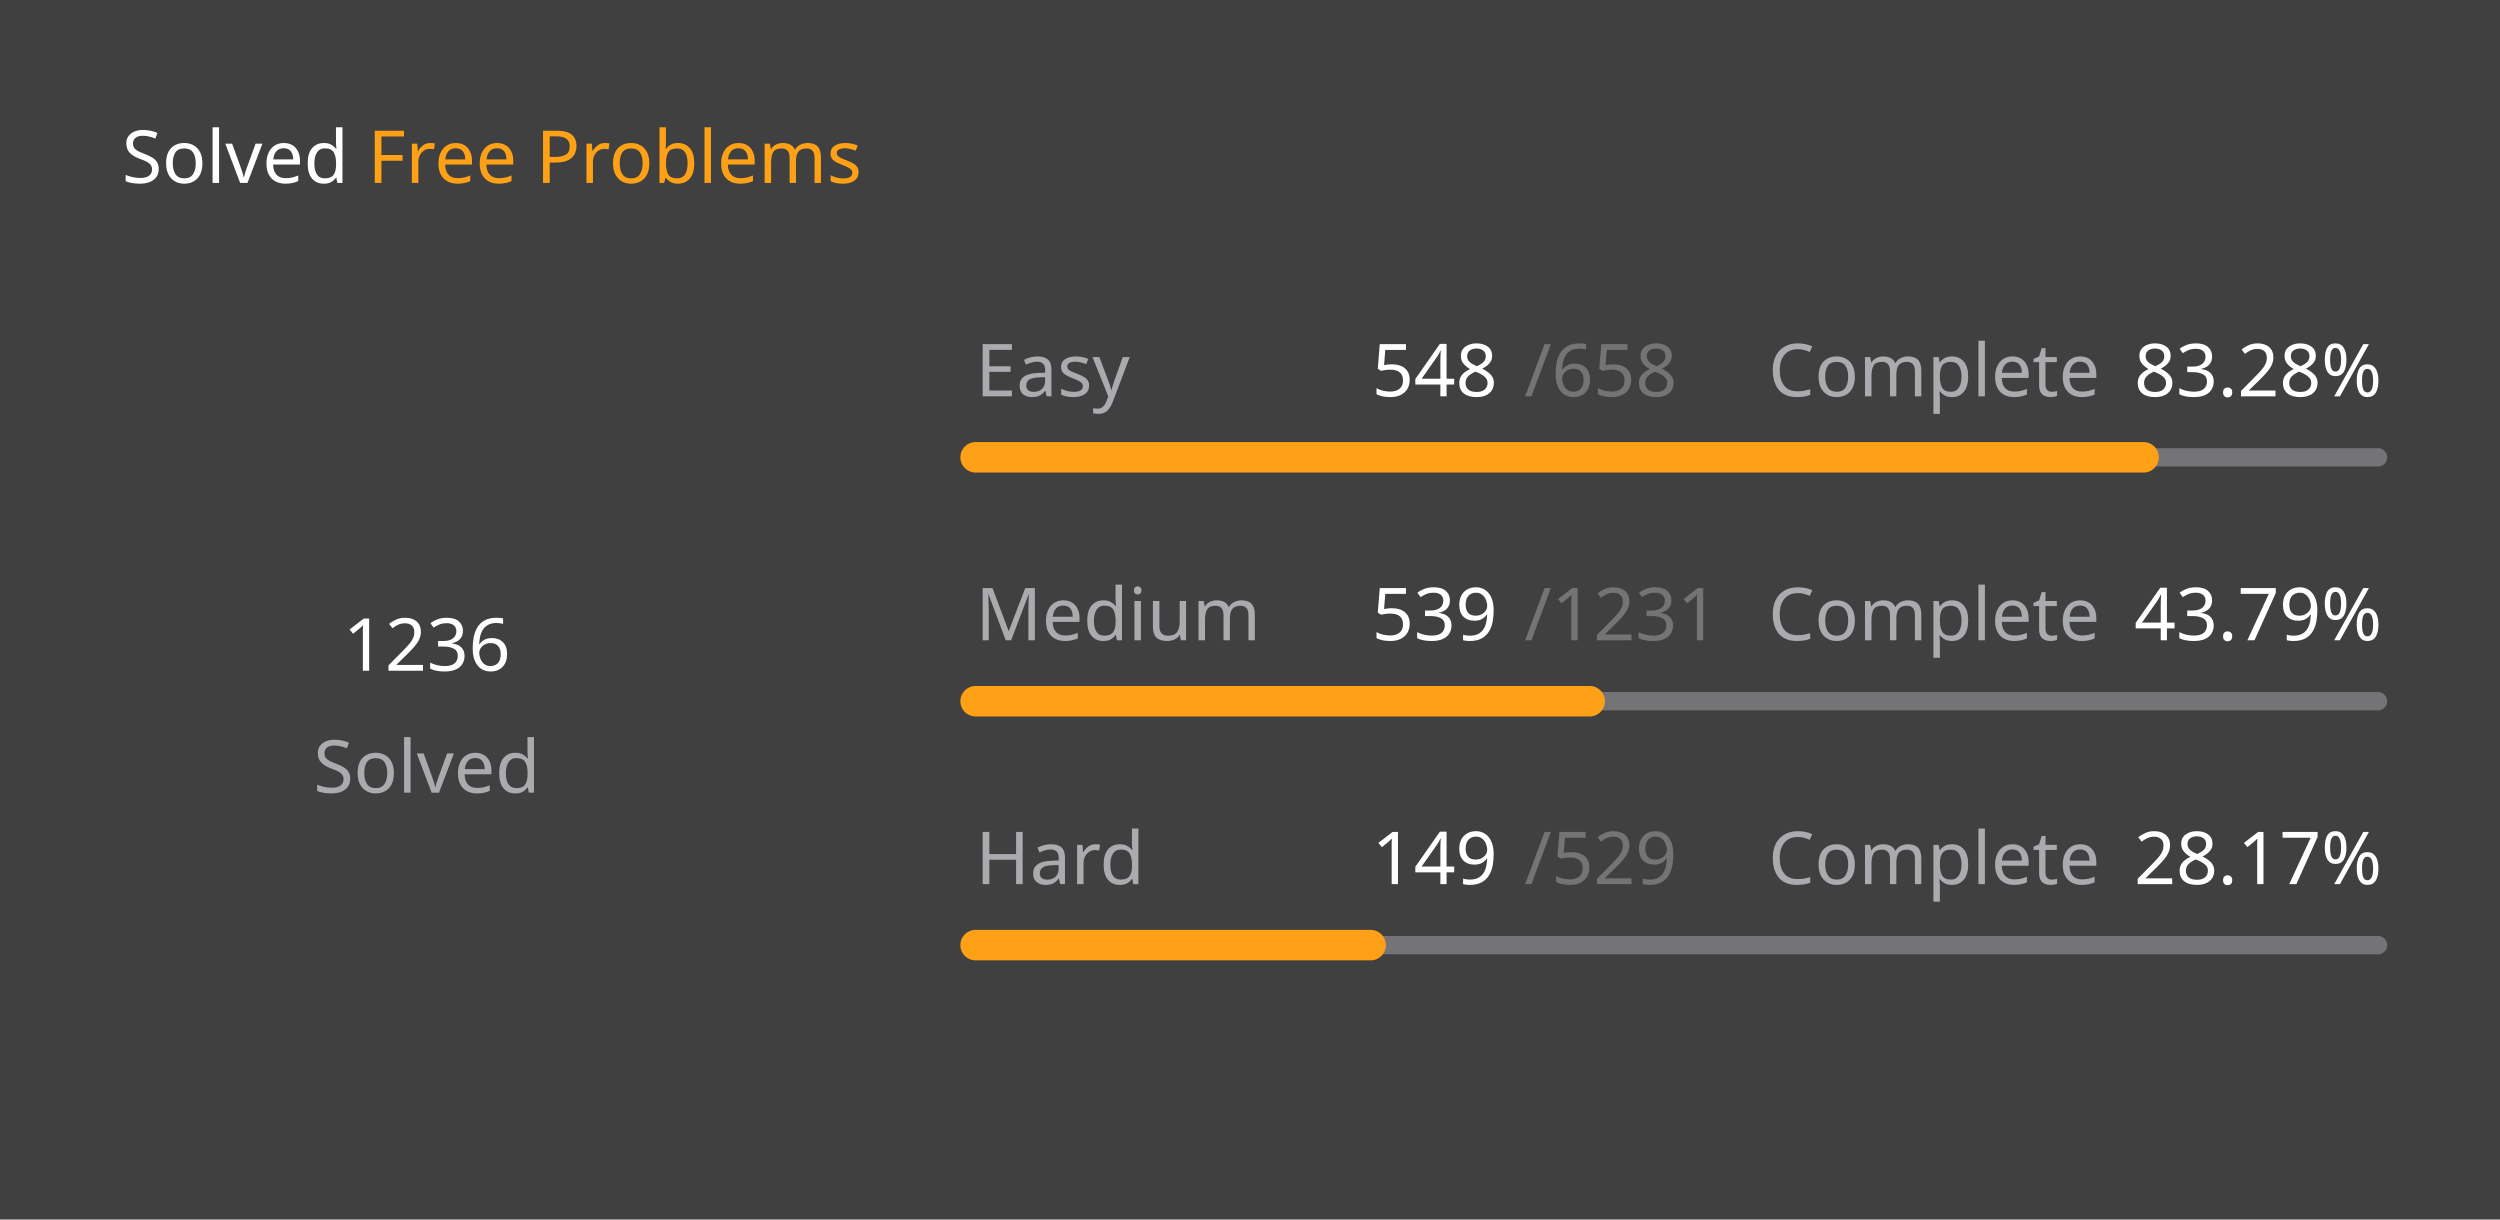
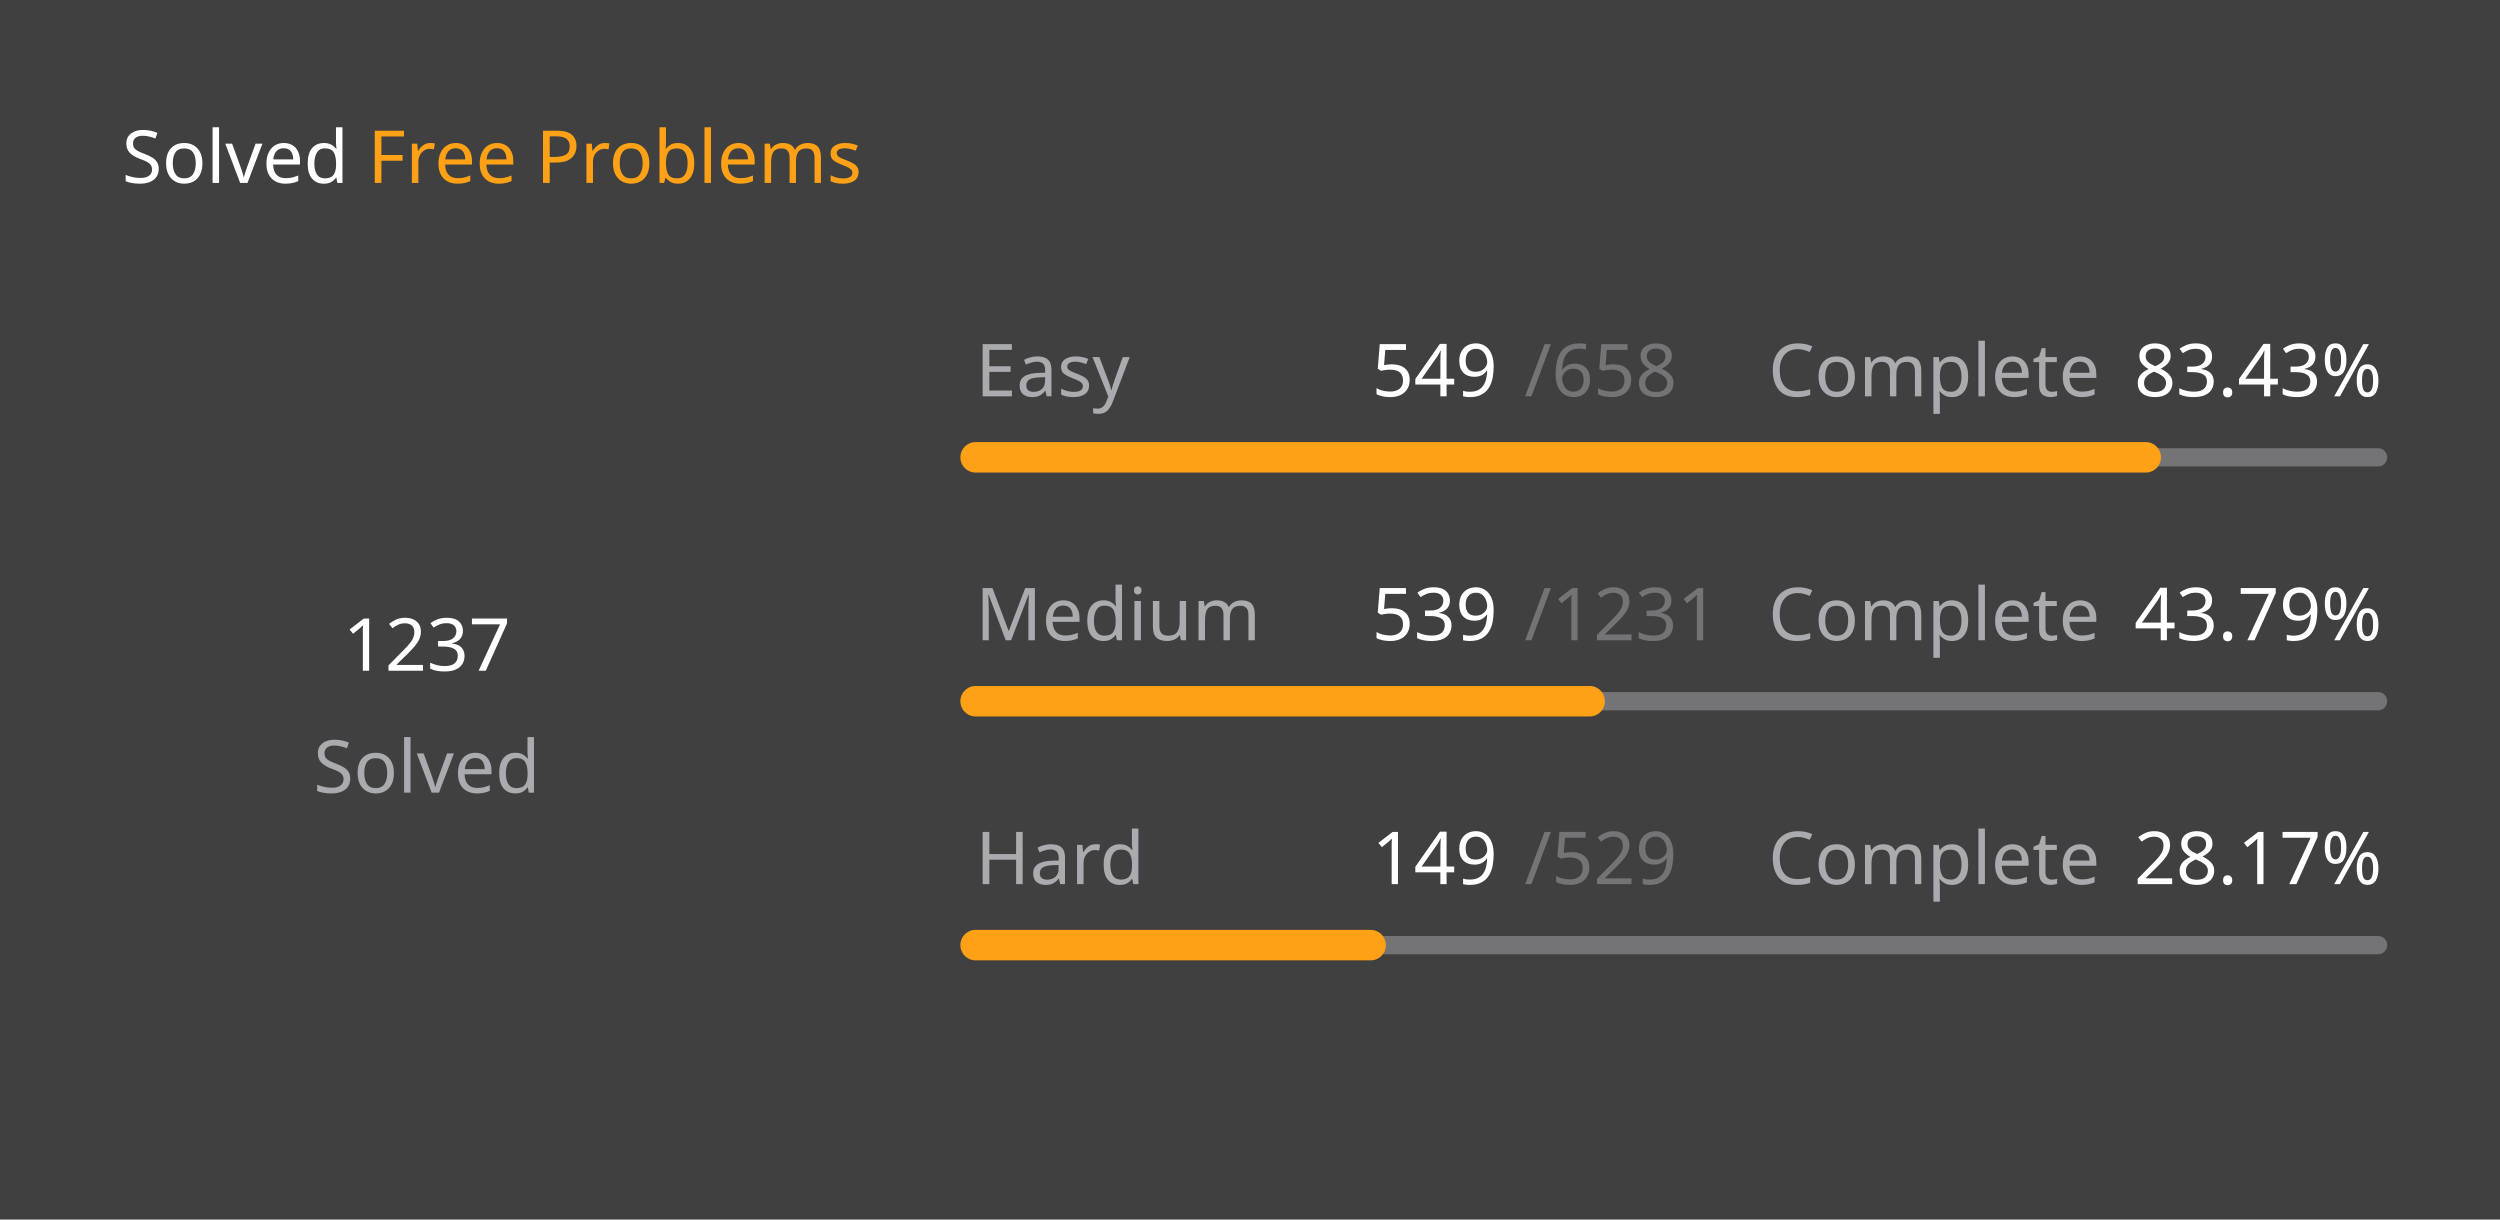
<svg xmlns="http://www.w3.org/2000/svg" version="1.1" height="200" width="410" viewBox="0 0 410 200">
  <style>*{font-family: "Segoe UI", Tahoma, Geneva, Verdana, sans-serif;}</style>
  <style>.title{font-weight: 500;font-size: 1rem;}</style>
  <style>.rotate-90{transform: rotate(-90deg);transform-origin: center;transform-box: fill-box;}</style>
  <style>.state{font-size: .75rem;}</style>
  <style>.light{color: #ffffff;fill: #ffffff;}</style>
  <style>.light-gray{color: #eff2f699;fill: #eff2f699;}</style>
  <style>.dark-gray{color: #ebebf54d;fill: #ebebf54d;}</style>
  <style>.gray{color: #747474;fill: #747474;}</style>
  <style>.orange{color: #ffa116;fill: #ffa116;}</style>
  <style>.background{color: #404040;fill: #404040;}</style>
  <rect fill="#404040" x="0" y="0" width="410" height="200" rx="0.5rem" />
  <g text-anchor="start" text-decoration="1" class="title">
    <text x="20" y="30">
      <tspan class="light">Solved</tspan>
      <tspan class="orange">Free Problems</tspan>
    </text>
  </g>
  <g class="rotate-90">
    <circle fill="none" cx="70" cy="110" r="46" stroke="#747474" stroke-width="3" stroke-linecap="round" />
-     <circle fill="none" cx="70" cy="110" r="46" stroke="#ffa116" stroke-width="5" stroke-linecap="round" stroke-dasharray="147.741 141.286" stroke-dashoffset="0" data-difficult="ALL" />
+     <circle fill="none" cx="70" cy="110" r="46" stroke="#ffa116" stroke-width="5" stroke-linecap="round" stroke-dasharray="147.86 141.166" stroke-dashoffset="0" data-difficult="ALL" />
  </g>
  <g class="state">
    <g text-anchor="middle">
-       <text x="70" y="110" class="light" font-size="1.2rem">1236</text>
+       <text x="70" y="110" class="light" font-size="1.2rem">1237</text>
      <text x="70" y="130" class="light-gray">Solved</text>
    </g>
    <g>
      <text x="160" y="65" class="light-gray">Easy</text>
-       <text x="225" y="65" class="light">548</text>
+       <text x="225" y="65" class="light">549</text>
      <text x="250" y="65" class="dark-gray">/658</text>
      <text x="290" y="65" class="light-gray">Complete</text>
-       <text x="350" y="65" class="light">83.28%</text>
+       <text x="350" y="65" class="light">83.43%</text>
      <path d="M 160 75 L 390 75" stroke-linecap="round" stroke-linejoin="round" stroke="#ebebf54d" stroke-width="3" />
-       <path d="M 160 75 L 351.55 75" stroke-linecap="round" stroke-linejoin="round" stroke="#ffa116" stroke-width="5" />
+       <path d="M 160 75 L 351.9 75" stroke-linecap="round" stroke-linejoin="round" stroke="#ffa116" stroke-width="5" />
    </g>
    <g>
      <text x="160" y="105" class="light-gray">Medium</text>
      <text x="225" y="105" class="light">539</text>
      <text x="250" y="105" class="dark-gray">/1231</text>
      <text x="290" y="105" class="light-gray">Complete</text>
      <text x="350" y="105" class="light">43.79%</text>
      <path d="M 160 115 L 390 115" stroke-linecap="round" stroke-linejoin="round" stroke="#ebebf54d" stroke-width="3" />
      <path d="M 160 115 L 260.707 115" stroke-linecap="round" stroke-linejoin="round" stroke="#ffa116" stroke-width="5" />
    </g>
    <g>
      <text x="160" y="145" class="light-gray">Hard</text>
      <text x="225" y="145" class="light">149</text>
      <text x="250" y="145" class="dark-gray">/529</text>
      <text x="290" y="145" class="light-gray">Complete</text>
      <text x="350" y="145" class="light">28.17%</text>
      <path d="M 160 155 L 390 155" stroke-linecap="round" stroke-linejoin="round" stroke="#ebebf54d" stroke-width="3" />
      <path d="M 160 155 L 224.783 155" stroke-linecap="round" stroke-linejoin="round" stroke="#ffa116" stroke-width="5" />
    </g>
  </g>
</svg>
